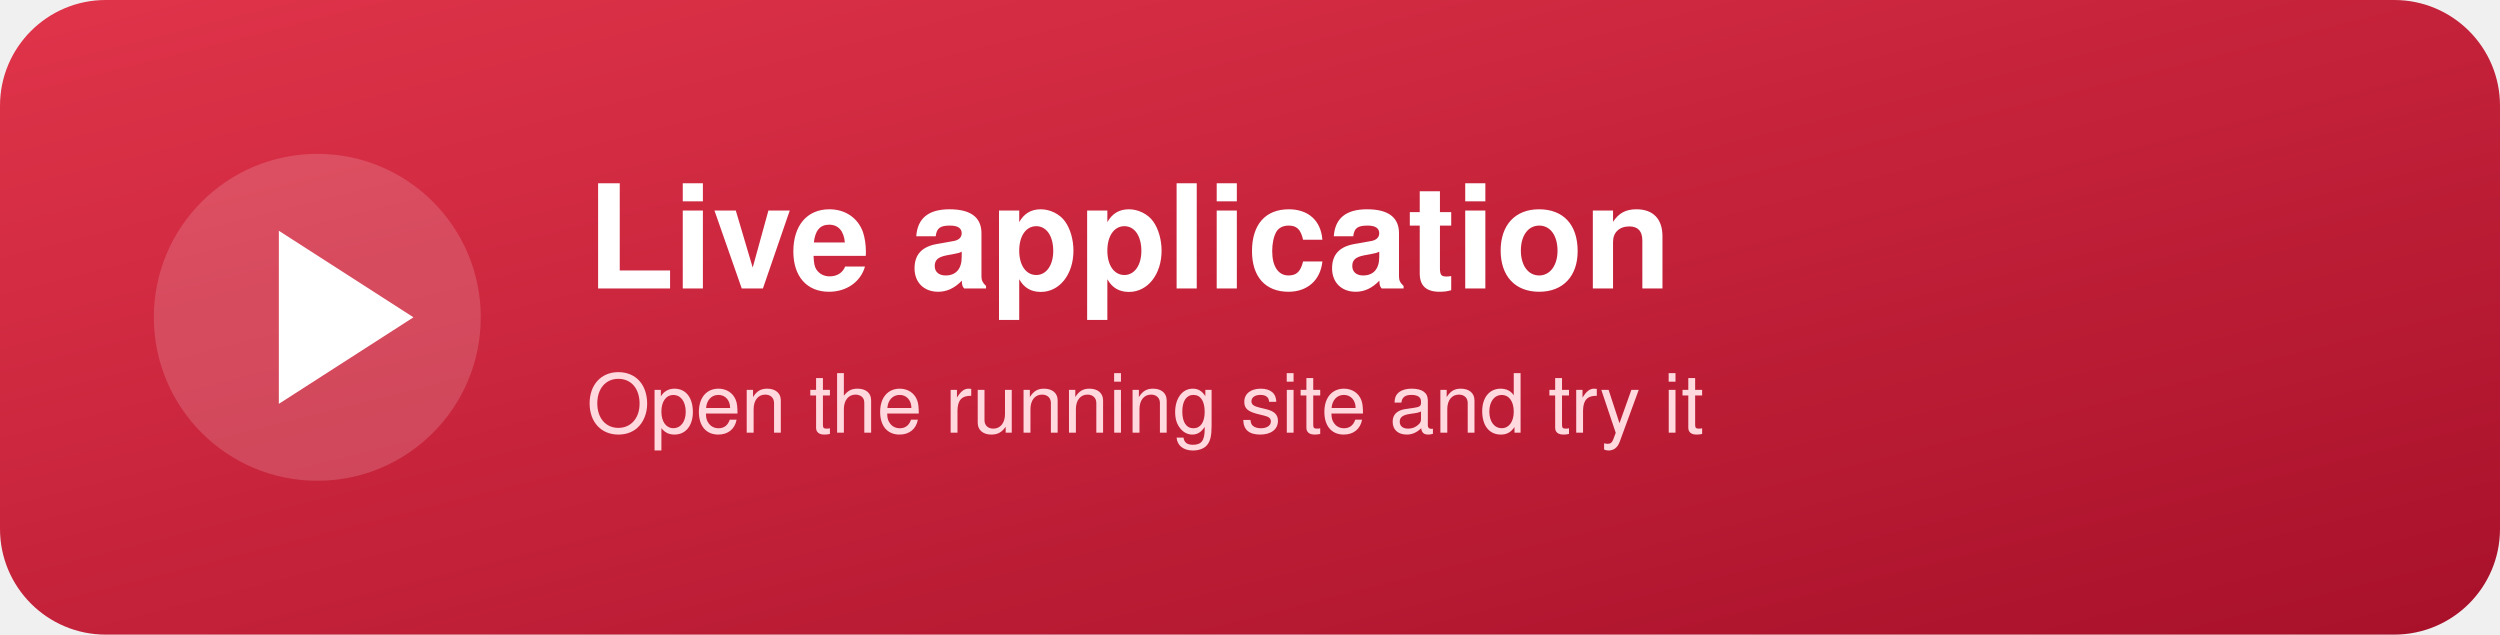
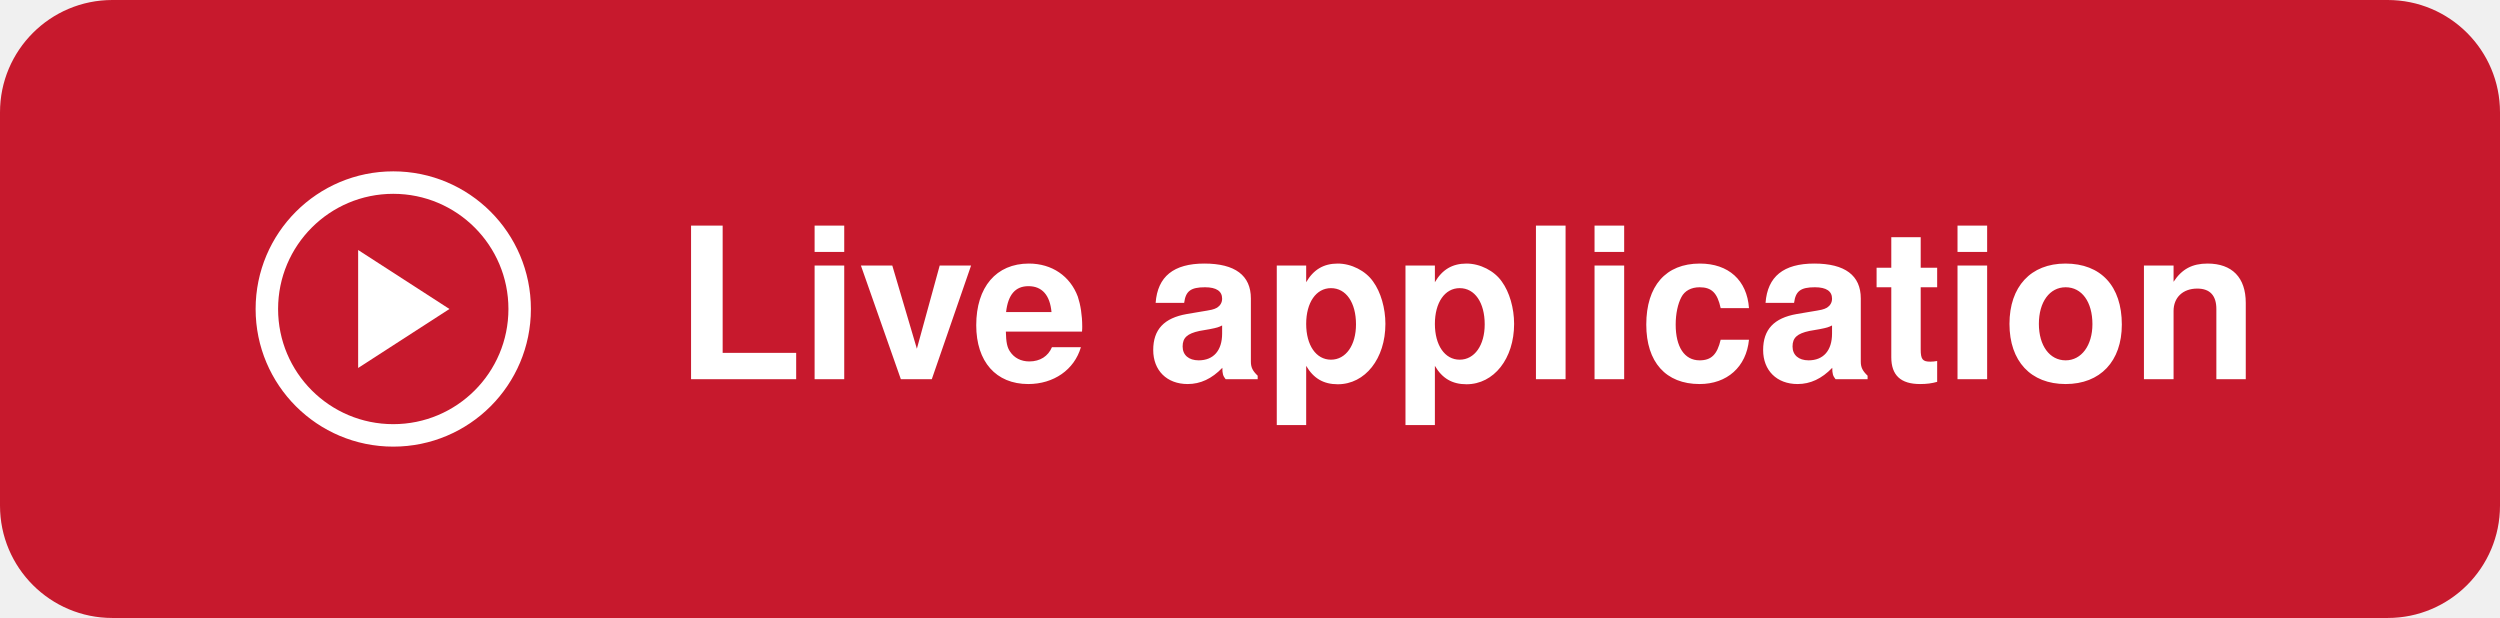
- <svg xmlns="http://www.w3.org/2000/svg" width="520" height="132" viewBox="0 0 520 132" role="img" aria-label="Live application. Open the running ATIYA site.">
-   <defs>
-     <linearGradient id="g" x1="0" y1="0" x2="1" y2="1">
-       <stop offset="0" stop-color="#E0344A" />
-       <stop offset="1" stop-color="#A8102A" />
-     </linearGradient>
-   </defs>
-   <rect width="520" height="132" rx="22" fill="url(#g)" />
-   <circle cx="66" cy="66" r="34" fill="#fff" fill-opacity=".16" />
-   <path d="M58 48 L58 84 L86 66 Z" fill="#fff" />
-   <text x="122" y="60" font-family="Segoe UI, Helvetica, Arial, sans-serif" font-size="30" font-weight="700" fill="#fff">Live application</text>
-   <text x="122" y="90" font-family="Segoe UI, Helvetica, Arial, sans-serif" font-size="17" fill="#FFD9DE">Open the running site and try it</text>
+ <svg xmlns="http://www.w3.org/2000/svg" width="178" height="44" viewBox="0 0 178 44" role="img" aria-label="Live application">
+   <rect width="178" height="44" rx="8" fill="#C7192D" />
+   <circle cx="28" cy="22" r="9" fill="none" stroke="#fff" stroke-width="1.6" />
+   <path d="M25.5 17.8 L25.5 26.2 L32 22 Z" fill="#fff" />
+   <text x="48" y="27" font-family="Segoe UI, Helvetica, Arial, sans-serif" font-size="15" font-weight="600" fill="#fff">Live application</text>
</svg>
